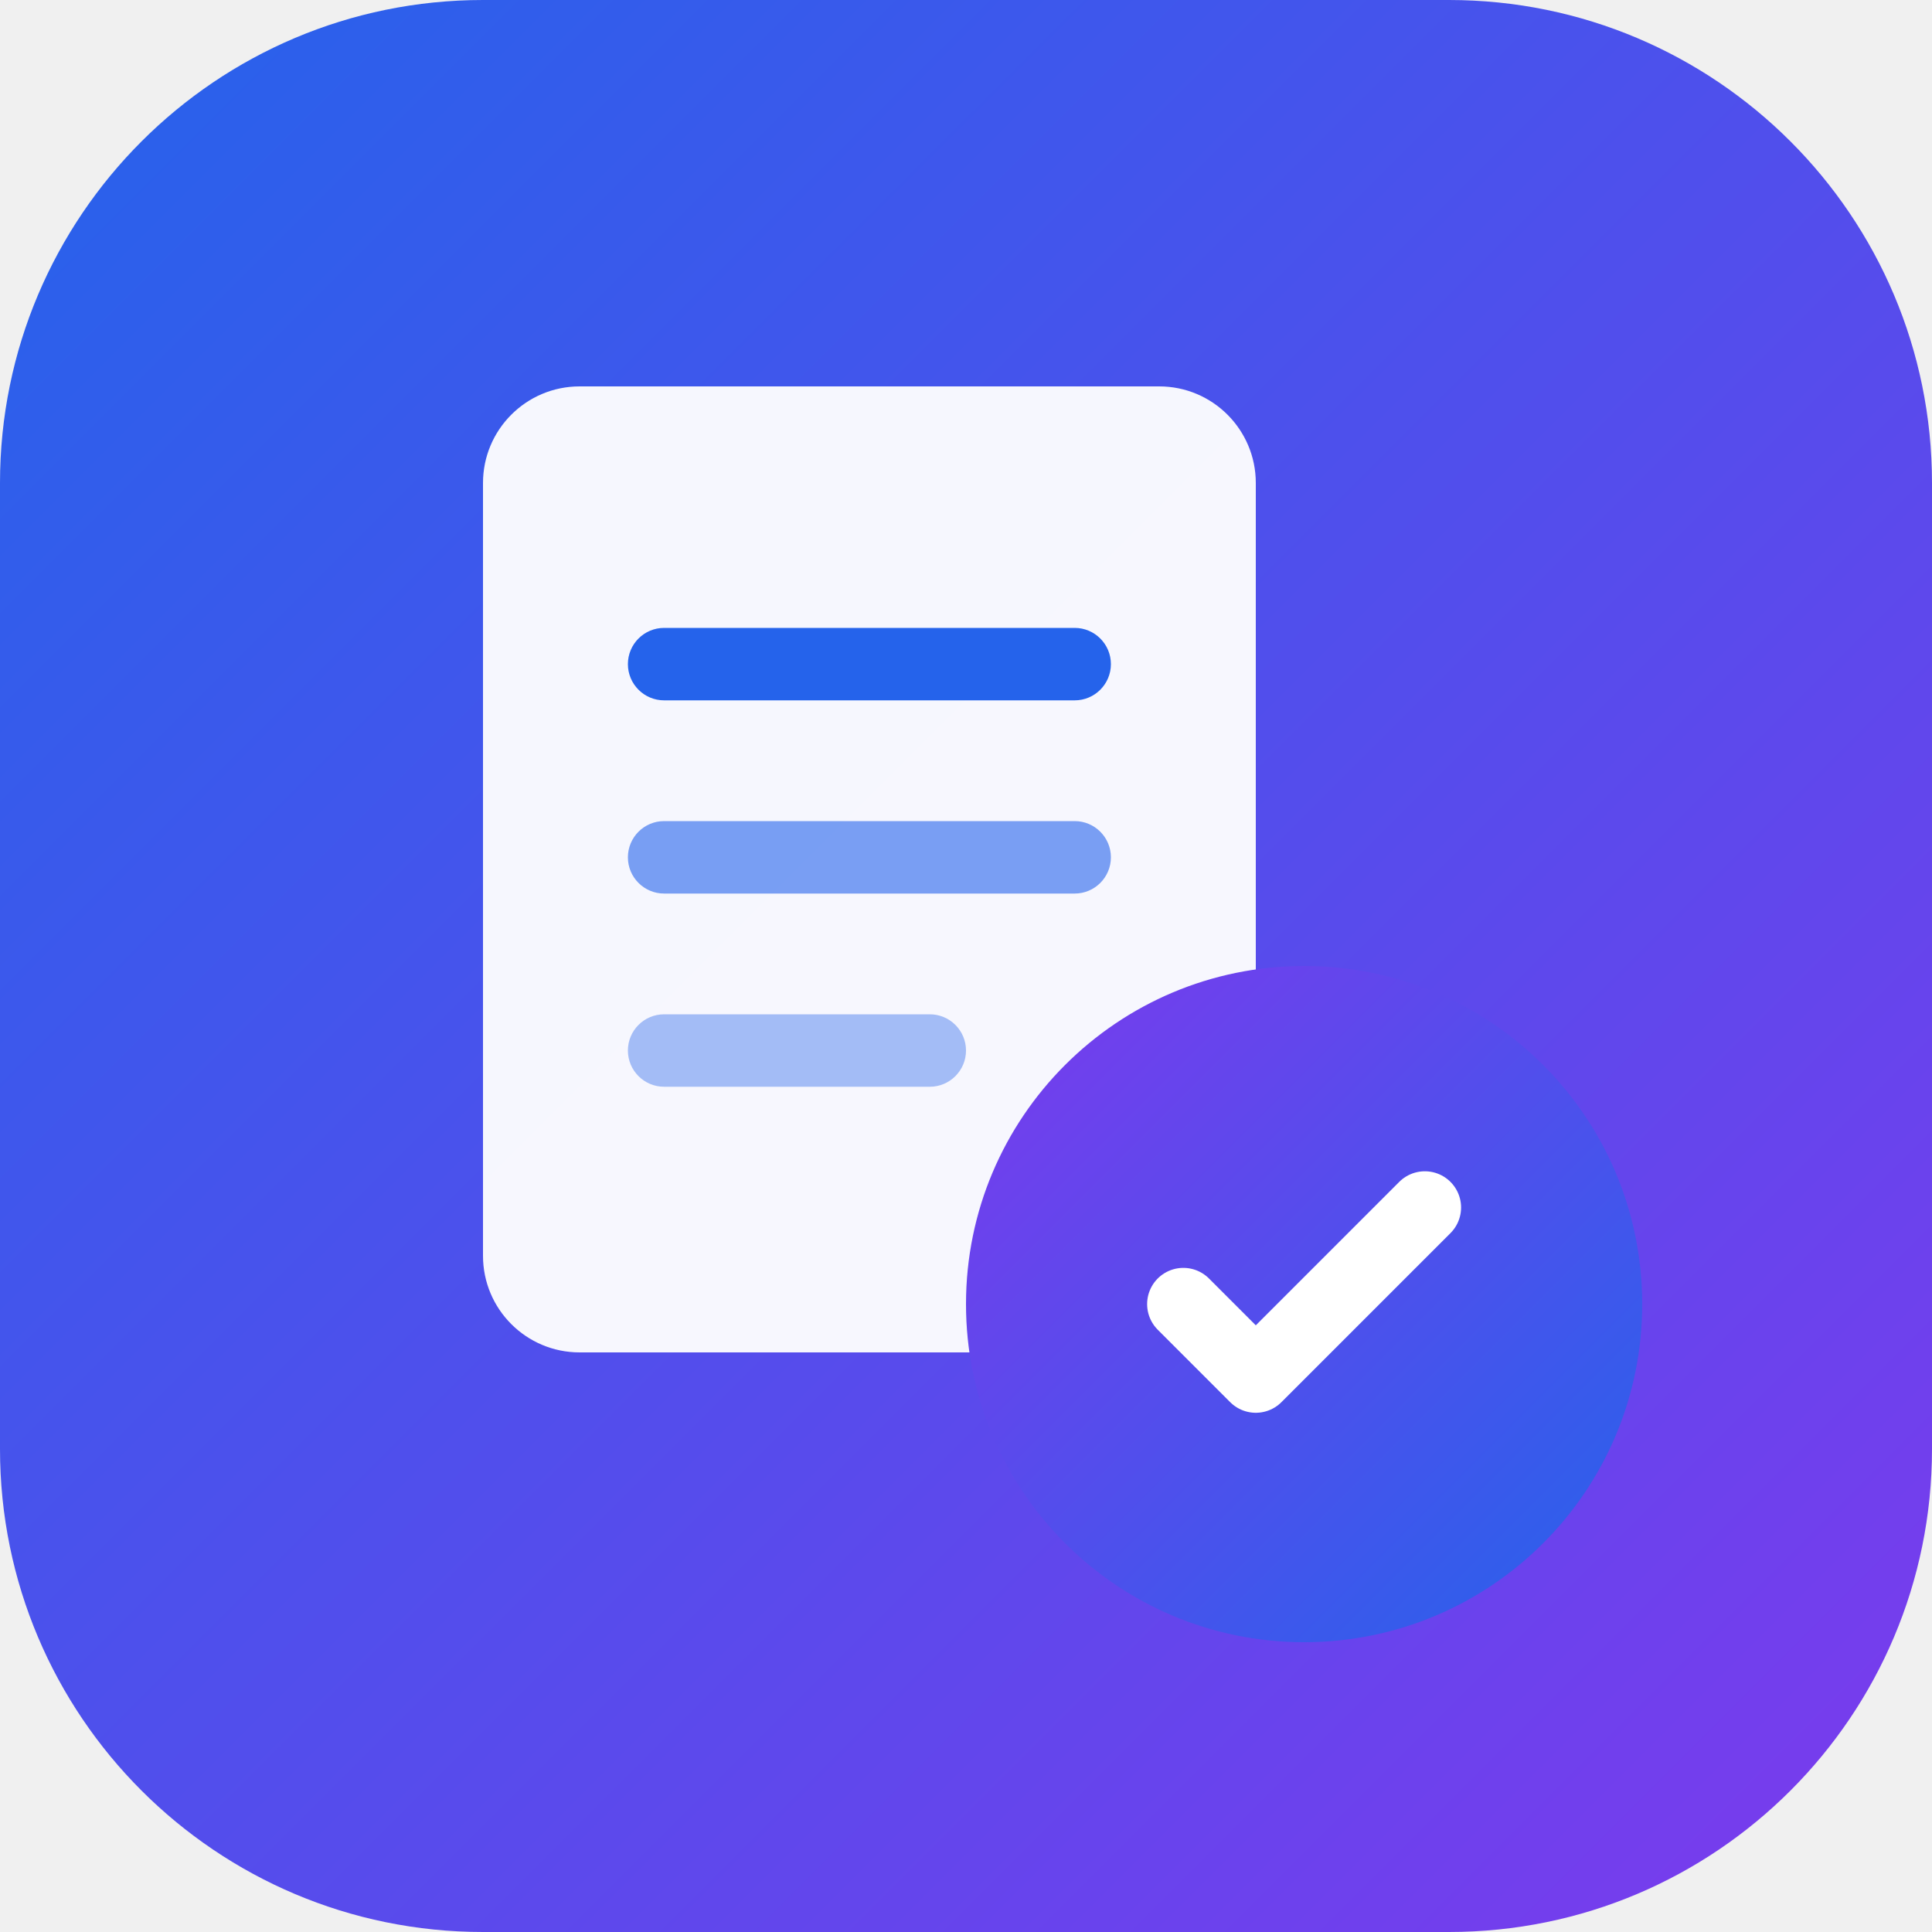
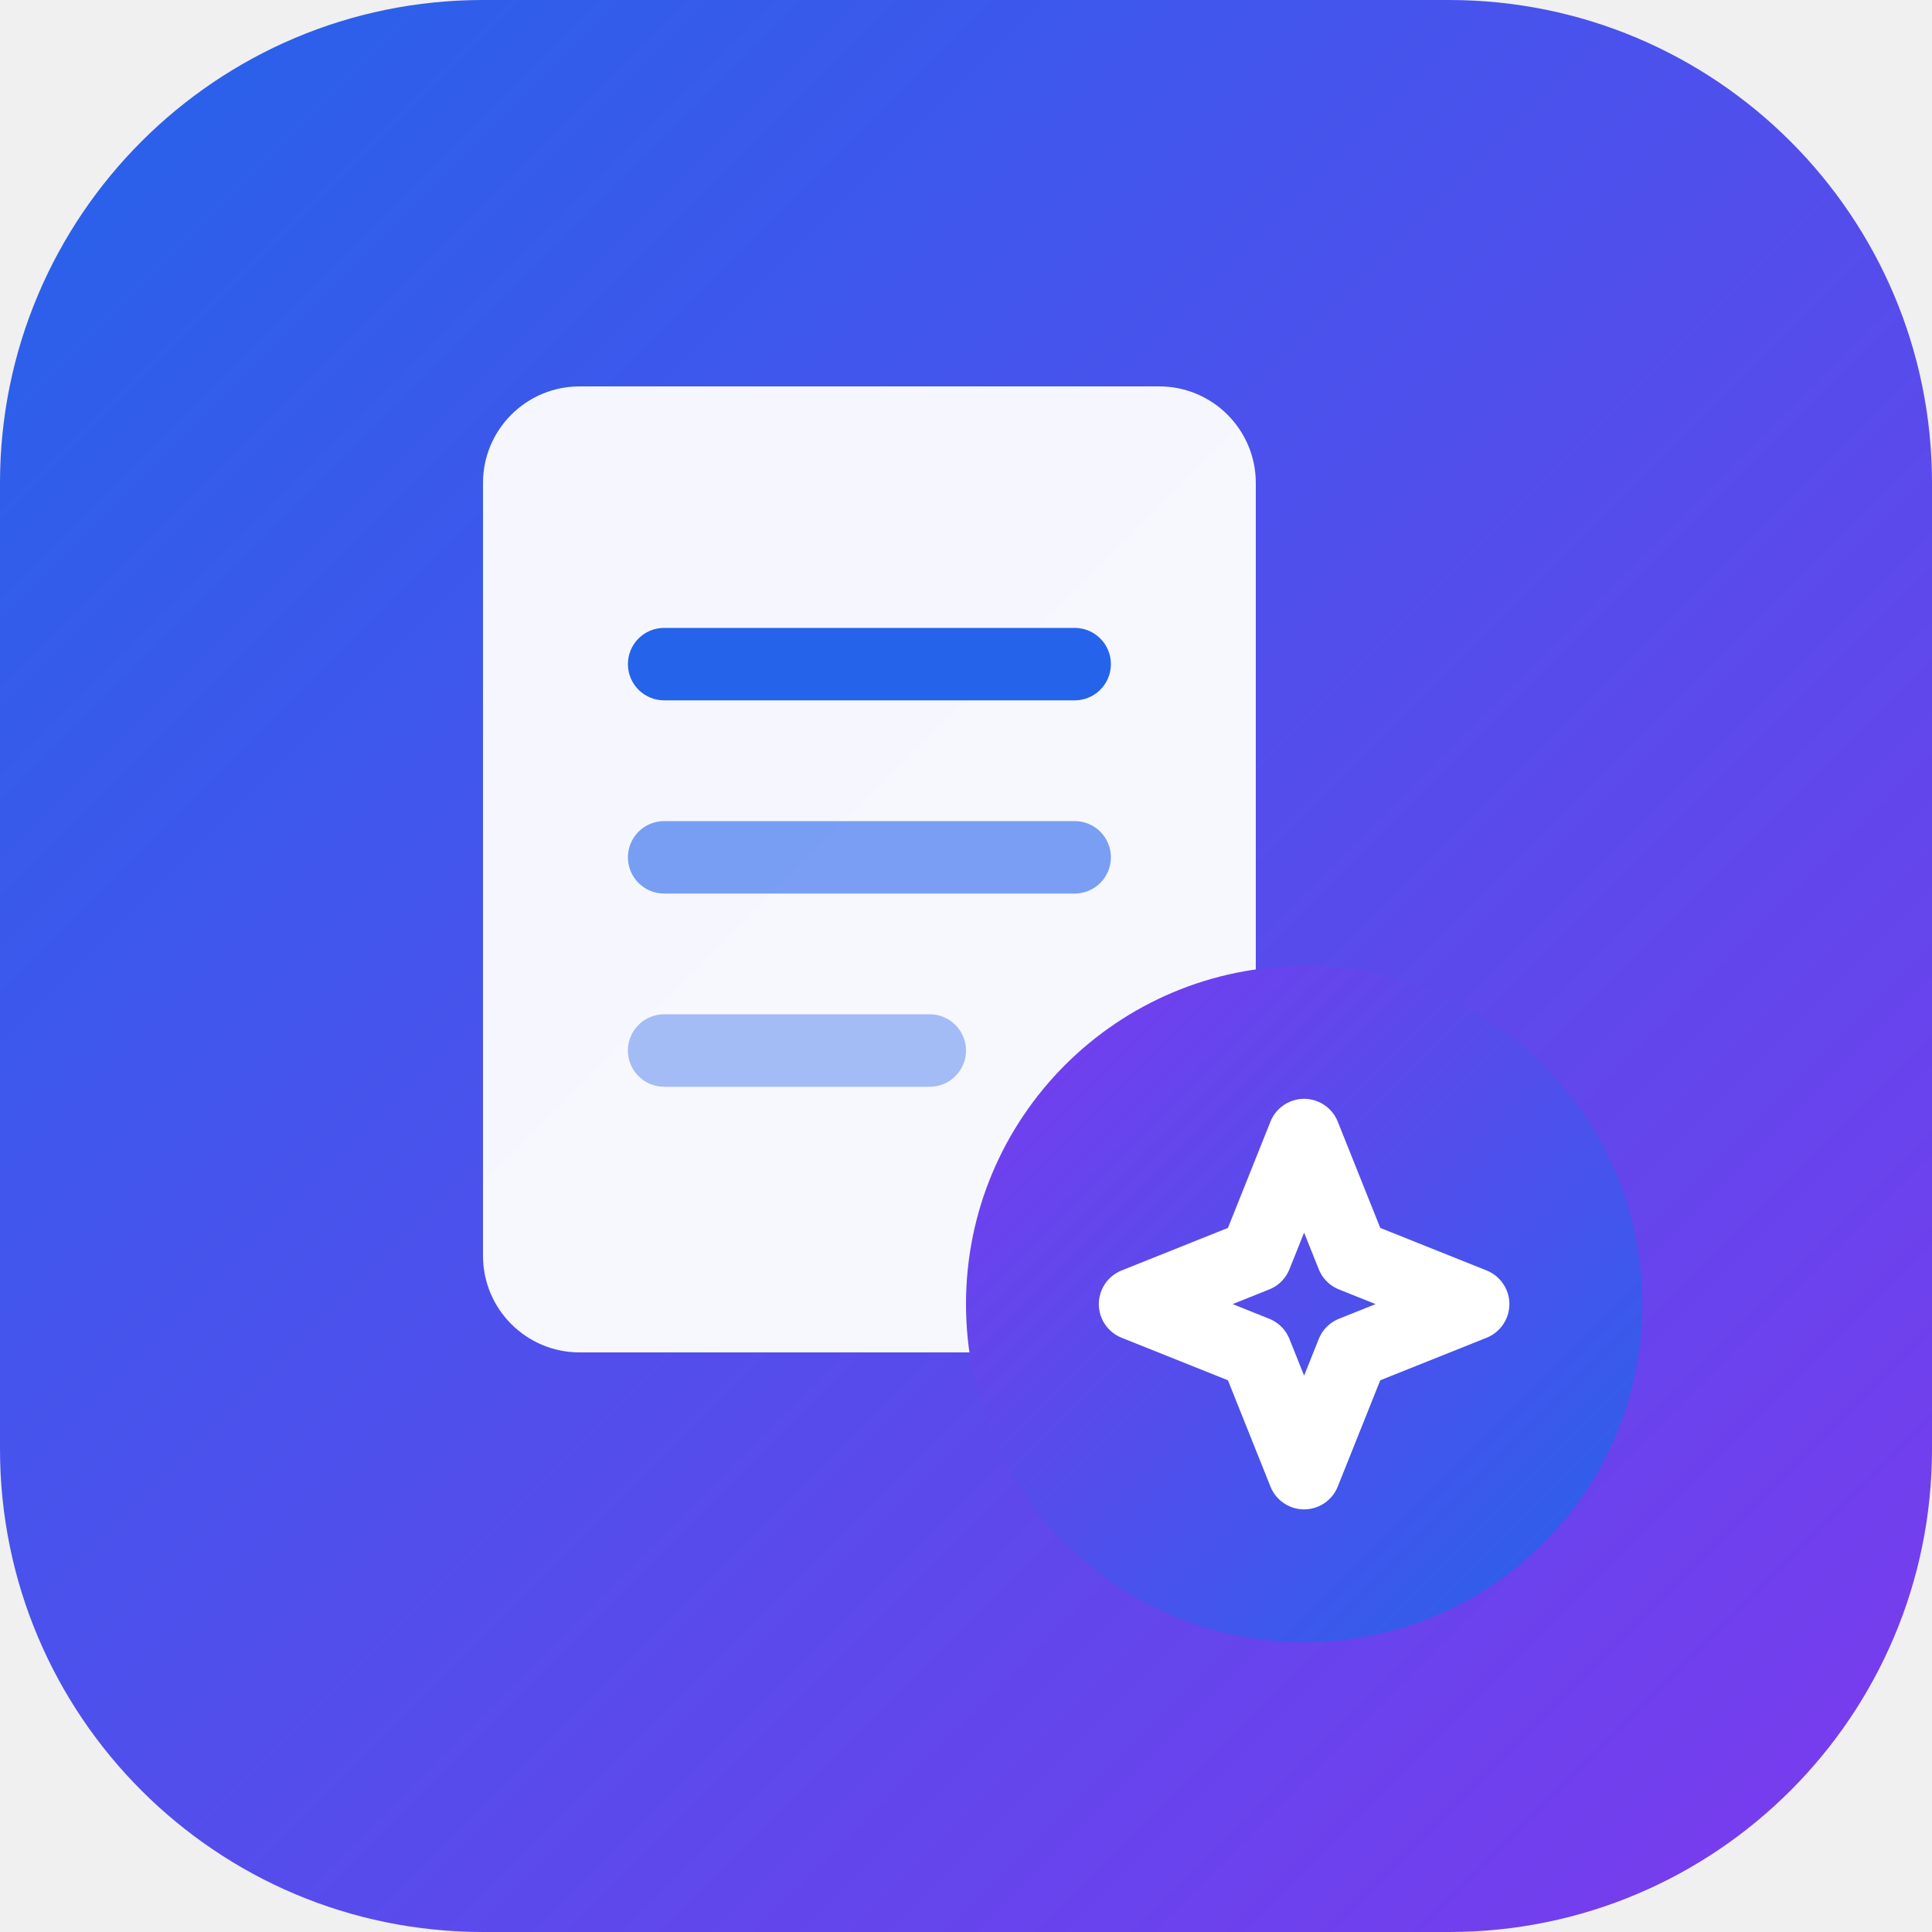
<svg xmlns="http://www.w3.org/2000/svg" viewBox="0 0 40 40" fill="none">
  <rect width="40" height="40" rx="10" fill="url(#g)" />
  <rect x="10" y="8" width="16" height="20" rx="2" fill="white" opacity="0.95" />
  <rect x="13" y="13" width="10" height="1.5" rx="0.75" fill="#2563EB" />
  <rect x="13" y="17" width="10" height="1.5" rx="0.75" fill="#2563EB" opacity="0.6" />
  <rect x="13" y="21" width="7" height="1.5" rx="0.75" fill="#2563EB" opacity="0.4" />
  <circle cx="27" cy="27" r="7" fill="url(#g2)" />
-   <path d="M24.5 27 L26 28.5 L29.5 25" stroke="white" stroke-width="1.5" stroke-linecap="round" stroke-linejoin="round" />
+   <path d="M27 23.5 L28 26 L30.5 27 L28 28 L27 30.5 L26 28 L23.5 27 L26 26 Z" stroke="white" stroke-width="1.5" stroke-linecap="round" stroke-linejoin="round" />
  <defs>
    <linearGradient id="g" x1="0" y1="0" x2="40" y2="40" gradientUnits="userSpaceOnUse">
      <stop offset="0%" stop-color="#2563EB" />
      <stop offset="100%" stop-color="#7C3AED" />
    </linearGradient>
    <linearGradient id="g2" x1="20" y1="20" x2="34" y2="34" gradientUnits="userSpaceOnUse">
      <stop offset="0%" stop-color="#7C3AED" />
      <stop offset="100%" stop-color="#2563EB" />
    </linearGradient>
  </defs>
</svg>
